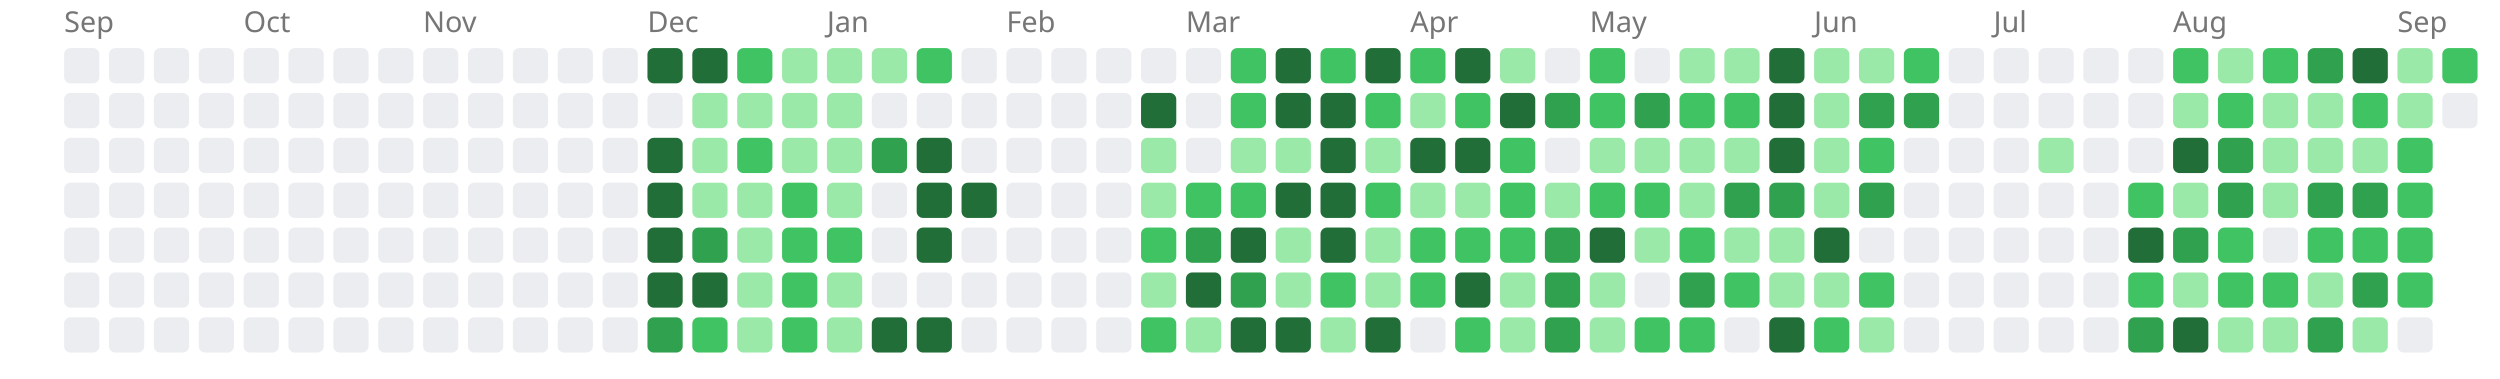
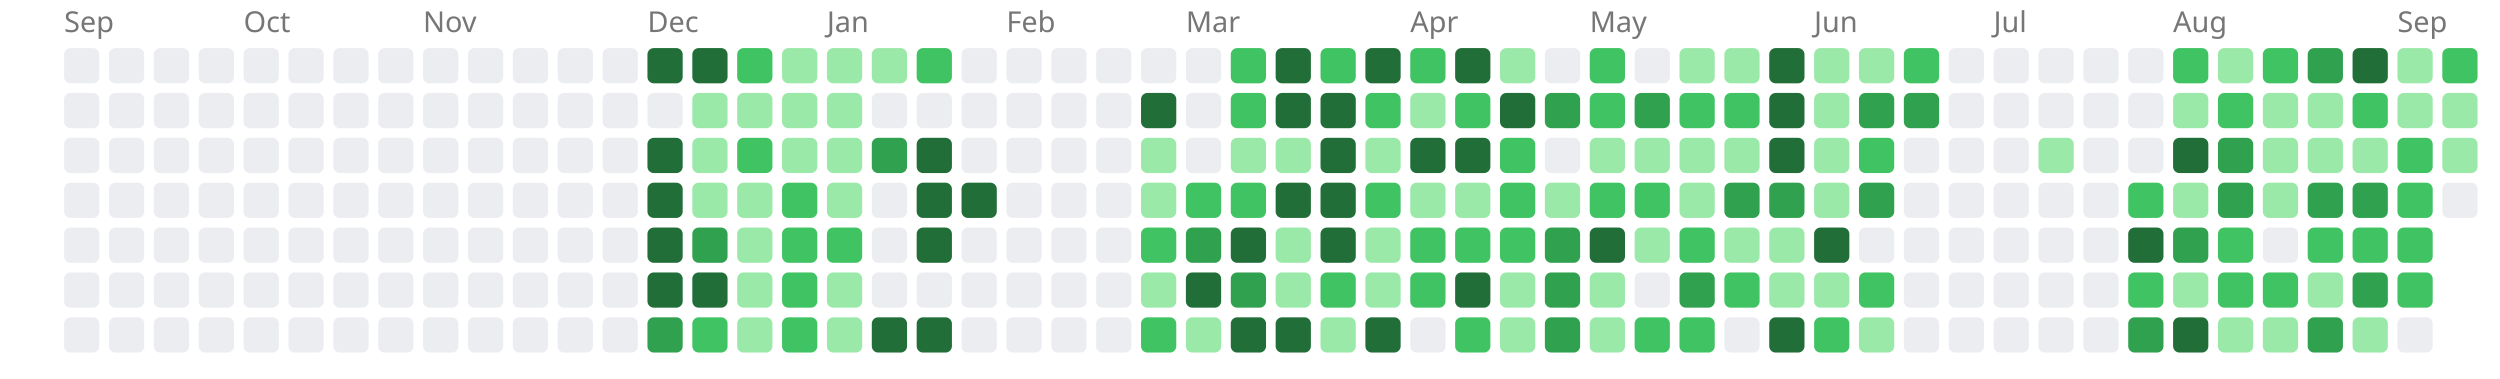
<svg xmlns="http://www.w3.org/2000/svg" width="780" height="118" font-family="sans-serif" font-size="9">
  <rect x="20" y="15" width="11" height="11" rx="2" fill="#ebedf0" />
  <text x="20" y="10" fill="#767676">Sep</text>
  <rect x="20" y="29" width="11" height="11" rx="2" fill="#ebedf0" />
  <rect x="20" y="43" width="11" height="11" rx="2" fill="#ebedf0" />
  <rect x="20" y="57" width="11" height="11" rx="2" fill="#ebedf0" />
  <rect x="20" y="71" width="11" height="11" rx="2" fill="#ebedf0" />
  <rect x="20" y="85" width="11" height="11" rx="2" fill="#ebedf0" />
  <rect x="20" y="99" width="11" height="11" rx="2" fill="#ebedf0" />
  <rect x="34" y="15" width="11" height="11" rx="2" fill="#ebedf0" />
  <rect x="34" y="29" width="11" height="11" rx="2" fill="#ebedf0" />
  <rect x="34" y="43" width="11" height="11" rx="2" fill="#ebedf0" />
  <rect x="34" y="57" width="11" height="11" rx="2" fill="#ebedf0" />
  <rect x="34" y="71" width="11" height="11" rx="2" fill="#ebedf0" />
  <rect x="34" y="85" width="11" height="11" rx="2" fill="#ebedf0" />
  <rect x="34" y="99" width="11" height="11" rx="2" fill="#ebedf0" />
  <rect x="48" y="15" width="11" height="11" rx="2" fill="#ebedf0" />
  <rect x="48" y="29" width="11" height="11" rx="2" fill="#ebedf0" />
  <rect x="48" y="43" width="11" height="11" rx="2" fill="#ebedf0" />
  <rect x="48" y="57" width="11" height="11" rx="2" fill="#ebedf0" />
  <rect x="48" y="71" width="11" height="11" rx="2" fill="#ebedf0" />
  <rect x="48" y="85" width="11" height="11" rx="2" fill="#ebedf0" />
  <rect x="48" y="99" width="11" height="11" rx="2" fill="#ebedf0" />
  <rect x="62" y="15" width="11" height="11" rx="2" fill="#ebedf0" />
  <rect x="62" y="29" width="11" height="11" rx="2" fill="#ebedf0" />
  <rect x="62" y="43" width="11" height="11" rx="2" fill="#ebedf0" />
  <rect x="62" y="57" width="11" height="11" rx="2" fill="#ebedf0" />
  <rect x="62" y="71" width="11" height="11" rx="2" fill="#ebedf0" />
  <rect x="62" y="85" width="11" height="11" rx="2" fill="#ebedf0" />
  <rect x="62" y="99" width="11" height="11" rx="2" fill="#ebedf0" />
  <rect x="76" y="15" width="11" height="11" rx="2" fill="#ebedf0" />
  <text x="76" y="10" fill="#767676">Oct</text>
  <rect x="76" y="29" width="11" height="11" rx="2" fill="#ebedf0" />
  <rect x="76" y="43" width="11" height="11" rx="2" fill="#ebedf0" />
  <rect x="76" y="57" width="11" height="11" rx="2" fill="#ebedf0" />
  <rect x="76" y="71" width="11" height="11" rx="2" fill="#ebedf0" />
  <rect x="76" y="85" width="11" height="11" rx="2" fill="#ebedf0" />
  <rect x="76" y="99" width="11" height="11" rx="2" fill="#ebedf0" />
  <rect x="90" y="15" width="11" height="11" rx="2" fill="#ebedf0" />
  <rect x="90" y="29" width="11" height="11" rx="2" fill="#ebedf0" />
  <rect x="90" y="43" width="11" height="11" rx="2" fill="#ebedf0" />
  <rect x="90" y="57" width="11" height="11" rx="2" fill="#ebedf0" />
  <rect x="90" y="71" width="11" height="11" rx="2" fill="#ebedf0" />
  <rect x="90" y="85" width="11" height="11" rx="2" fill="#ebedf0" />
  <rect x="90" y="99" width="11" height="11" rx="2" fill="#ebedf0" />
  <rect x="104" y="15" width="11" height="11" rx="2" fill="#ebedf0" />
  <rect x="104" y="29" width="11" height="11" rx="2" fill="#ebedf0" />
  <rect x="104" y="43" width="11" height="11" rx="2" fill="#ebedf0" />
  <rect x="104" y="57" width="11" height="11" rx="2" fill="#ebedf0" />
  <rect x="104" y="71" width="11" height="11" rx="2" fill="#ebedf0" />
  <rect x="104" y="85" width="11" height="11" rx="2" fill="#ebedf0" />
  <rect x="104" y="99" width="11" height="11" rx="2" fill="#ebedf0" />
  <rect x="118" y="15" width="11" height="11" rx="2" fill="#ebedf0" />
  <rect x="118" y="29" width="11" height="11" rx="2" fill="#ebedf0" />
  <rect x="118" y="43" width="11" height="11" rx="2" fill="#ebedf0" />
  <rect x="118" y="57" width="11" height="11" rx="2" fill="#ebedf0" />
  <rect x="118" y="71" width="11" height="11" rx="2" fill="#ebedf0" />
  <rect x="118" y="85" width="11" height="11" rx="2" fill="#ebedf0" />
  <rect x="118" y="99" width="11" height="11" rx="2" fill="#ebedf0" />
  <rect x="132" y="15" width="11" height="11" rx="2" fill="#ebedf0" />
  <text x="132" y="10" fill="#767676">Nov</text>
  <rect x="132" y="29" width="11" height="11" rx="2" fill="#ebedf0" />
  <rect x="132" y="43" width="11" height="11" rx="2" fill="#ebedf0" />
  <rect x="132" y="57" width="11" height="11" rx="2" fill="#ebedf0" />
  <rect x="132" y="71" width="11" height="11" rx="2" fill="#ebedf0" />
  <rect x="132" y="85" width="11" height="11" rx="2" fill="#ebedf0" />
  <rect x="132" y="99" width="11" height="11" rx="2" fill="#ebedf0" />
  <rect x="146" y="15" width="11" height="11" rx="2" fill="#ebedf0" />
  <rect x="146" y="29" width="11" height="11" rx="2" fill="#ebedf0" />
  <rect x="146" y="43" width="11" height="11" rx="2" fill="#ebedf0" />
  <rect x="146" y="57" width="11" height="11" rx="2" fill="#ebedf0" />
  <rect x="146" y="71" width="11" height="11" rx="2" fill="#ebedf0" />
  <rect x="146" y="85" width="11" height="11" rx="2" fill="#ebedf0" />
  <rect x="146" y="99" width="11" height="11" rx="2" fill="#ebedf0" />
  <rect x="160" y="15" width="11" height="11" rx="2" fill="#ebedf0" />
  <rect x="160" y="29" width="11" height="11" rx="2" fill="#ebedf0" />
  <rect x="160" y="43" width="11" height="11" rx="2" fill="#ebedf0" />
  <rect x="160" y="57" width="11" height="11" rx="2" fill="#ebedf0" />
  <rect x="160" y="71" width="11" height="11" rx="2" fill="#ebedf0" />
  <rect x="160" y="85" width="11" height="11" rx="2" fill="#ebedf0" />
  <rect x="160" y="99" width="11" height="11" rx="2" fill="#ebedf0" />
  <rect x="174" y="15" width="11" height="11" rx="2" fill="#ebedf0" />
  <rect x="174" y="29" width="11" height="11" rx="2" fill="#ebedf0" />
  <rect x="174" y="43" width="11" height="11" rx="2" fill="#ebedf0" />
  <rect x="174" y="57" width="11" height="11" rx="2" fill="#ebedf0" />
  <rect x="174" y="71" width="11" height="11" rx="2" fill="#ebedf0" />
  <rect x="174" y="85" width="11" height="11" rx="2" fill="#ebedf0" />
  <rect x="174" y="99" width="11" height="11" rx="2" fill="#ebedf0" />
  <rect x="188" y="15" width="11" height="11" rx="2" fill="#ebedf0" />
  <rect x="188" y="29" width="11" height="11" rx="2" fill="#ebedf0" />
  <rect x="188" y="43" width="11" height="11" rx="2" fill="#ebedf0" />
  <rect x="188" y="57" width="11" height="11" rx="2" fill="#ebedf0" />
  <rect x="188" y="71" width="11" height="11" rx="2" fill="#ebedf0" />
  <rect x="188" y="85" width="11" height="11" rx="2" fill="#ebedf0" />
  <rect x="188" y="99" width="11" height="11" rx="2" fill="#ebedf0" />
  <rect x="202" y="15" width="11" height="11" rx="2" fill="#216e39" />
  <text x="202" y="10" fill="#767676">Dec</text>
  <rect x="202" y="29" width="11" height="11" rx="2" fill="#ebedf0" />
  <rect x="202" y="43" width="11" height="11" rx="2" fill="#216e39" />
  <rect x="202" y="57" width="11" height="11" rx="2" fill="#216e39" />
  <rect x="202" y="71" width="11" height="11" rx="2" fill="#216e39" />
  <rect x="202" y="85" width="11" height="11" rx="2" fill="#216e39" />
  <rect x="202" y="99" width="11" height="11" rx="2" fill="#30a14e" />
  <rect x="216" y="15" width="11" height="11" rx="2" fill="#216e39" />
  <rect x="216" y="29" width="11" height="11" rx="2" fill="#9be9a8" />
  <rect x="216" y="43" width="11" height="11" rx="2" fill="#9be9a8" />
  <rect x="216" y="57" width="11" height="11" rx="2" fill="#9be9a8" />
  <rect x="216" y="71" width="11" height="11" rx="2" fill="#30a14e" />
  <rect x="216" y="85" width="11" height="11" rx="2" fill="#216e39" />
  <rect x="216" y="99" width="11" height="11" rx="2" fill="#40c463" />
  <rect x="230" y="15" width="11" height="11" rx="2" fill="#40c463" />
  <rect x="230" y="29" width="11" height="11" rx="2" fill="#9be9a8" />
  <rect x="230" y="43" width="11" height="11" rx="2" fill="#40c463" />
  <rect x="230" y="57" width="11" height="11" rx="2" fill="#9be9a8" />
  <rect x="230" y="71" width="11" height="11" rx="2" fill="#9be9a8" />
  <rect x="230" y="85" width="11" height="11" rx="2" fill="#9be9a8" />
  <rect x="230" y="99" width="11" height="11" rx="2" fill="#9be9a8" />
  <rect x="244" y="15" width="11" height="11" rx="2" fill="#9be9a8" />
  <rect x="244" y="29" width="11" height="11" rx="2" fill="#9be9a8" />
  <rect x="244" y="43" width="11" height="11" rx="2" fill="#9be9a8" />
  <rect x="244" y="57" width="11" height="11" rx="2" fill="#40c463" />
  <rect x="244" y="71" width="11" height="11" rx="2" fill="#40c463" />
  <rect x="244" y="85" width="11" height="11" rx="2" fill="#40c463" />
  <rect x="244" y="99" width="11" height="11" rx="2" fill="#40c463" />
  <rect x="258" y="15" width="11" height="11" rx="2" fill="#9be9a8" />
  <text x="258" y="10" fill="#767676">Jan</text>
  <rect x="258" y="29" width="11" height="11" rx="2" fill="#9be9a8" />
  <rect x="258" y="43" width="11" height="11" rx="2" fill="#9be9a8" />
  <rect x="258" y="57" width="11" height="11" rx="2" fill="#9be9a8" />
  <rect x="258" y="71" width="11" height="11" rx="2" fill="#40c463" />
  <rect x="258" y="85" width="11" height="11" rx="2" fill="#9be9a8" />
  <rect x="258" y="99" width="11" height="11" rx="2" fill="#9be9a8" />
  <rect x="272" y="15" width="11" height="11" rx="2" fill="#9be9a8" />
  <rect x="272" y="29" width="11" height="11" rx="2" fill="#ebedf0" />
  <rect x="272" y="43" width="11" height="11" rx="2" fill="#30a14e" />
  <rect x="272" y="57" width="11" height="11" rx="2" fill="#ebedf0" />
  <rect x="272" y="71" width="11" height="11" rx="2" fill="#ebedf0" />
  <rect x="272" y="85" width="11" height="11" rx="2" fill="#ebedf0" />
  <rect x="272" y="99" width="11" height="11" rx="2" fill="#216e39" />
  <rect x="286" y="15" width="11" height="11" rx="2" fill="#40c463" />
  <rect x="286" y="29" width="11" height="11" rx="2" fill="#ebedf0" />
  <rect x="286" y="43" width="11" height="11" rx="2" fill="#216e39" />
  <rect x="286" y="57" width="11" height="11" rx="2" fill="#216e39" />
  <rect x="286" y="71" width="11" height="11" rx="2" fill="#216e39" />
  <rect x="286" y="85" width="11" height="11" rx="2" fill="#ebedf0" />
  <rect x="286" y="99" width="11" height="11" rx="2" fill="#216e39" />
  <rect x="300" y="15" width="11" height="11" rx="2" fill="#ebedf0" />
  <rect x="300" y="29" width="11" height="11" rx="2" fill="#ebedf0" />
  <rect x="300" y="43" width="11" height="11" rx="2" fill="#ebedf0" />
  <rect x="300" y="57" width="11" height="11" rx="2" fill="#216e39" />
  <rect x="300" y="71" width="11" height="11" rx="2" fill="#ebedf0" />
  <rect x="300" y="85" width="11" height="11" rx="2" fill="#ebedf0" />
  <rect x="300" y="99" width="11" height="11" rx="2" fill="#ebedf0" />
  <rect x="314" y="15" width="11" height="11" rx="2" fill="#ebedf0" />
  <text x="314" y="10" fill="#767676">Feb</text>
  <rect x="314" y="29" width="11" height="11" rx="2" fill="#ebedf0" />
  <rect x="314" y="43" width="11" height="11" rx="2" fill="#ebedf0" />
  <rect x="314" y="57" width="11" height="11" rx="2" fill="#ebedf0" />
  <rect x="314" y="71" width="11" height="11" rx="2" fill="#ebedf0" />
  <rect x="314" y="85" width="11" height="11" rx="2" fill="#ebedf0" />
  <rect x="314" y="99" width="11" height="11" rx="2" fill="#ebedf0" />
  <rect x="328" y="15" width="11" height="11" rx="2" fill="#ebedf0" />
  <rect x="328" y="29" width="11" height="11" rx="2" fill="#ebedf0" />
  <rect x="328" y="43" width="11" height="11" rx="2" fill="#ebedf0" />
  <rect x="328" y="57" width="11" height="11" rx="2" fill="#ebedf0" />
  <rect x="328" y="71" width="11" height="11" rx="2" fill="#ebedf0" />
  <rect x="328" y="85" width="11" height="11" rx="2" fill="#ebedf0" />
  <rect x="328" y="99" width="11" height="11" rx="2" fill="#ebedf0" />
  <rect x="342" y="15" width="11" height="11" rx="2" fill="#ebedf0" />
  <rect x="342" y="29" width="11" height="11" rx="2" fill="#ebedf0" />
  <rect x="342" y="43" width="11" height="11" rx="2" fill="#ebedf0" />
  <rect x="342" y="57" width="11" height="11" rx="2" fill="#ebedf0" />
  <rect x="342" y="71" width="11" height="11" rx="2" fill="#ebedf0" />
  <rect x="342" y="85" width="11" height="11" rx="2" fill="#ebedf0" />
  <rect x="342" y="99" width="11" height="11" rx="2" fill="#ebedf0" />
  <rect x="356" y="15" width="11" height="11" rx="2" fill="#ebedf0" />
  <rect x="356" y="29" width="11" height="11" rx="2" fill="#216e39" />
  <rect x="356" y="43" width="11" height="11" rx="2" fill="#9be9a8" />
  <rect x="356" y="57" width="11" height="11" rx="2" fill="#9be9a8" />
  <rect x="356" y="71" width="11" height="11" rx="2" fill="#40c463" />
  <rect x="356" y="85" width="11" height="11" rx="2" fill="#9be9a8" />
  <rect x="356" y="99" width="11" height="11" rx="2" fill="#40c463" />
  <rect x="370" y="15" width="11" height="11" rx="2" fill="#ebedf0" />
  <text x="370" y="10" fill="#767676">Mar</text>
  <rect x="370" y="29" width="11" height="11" rx="2" fill="#ebedf0" />
  <rect x="370" y="43" width="11" height="11" rx="2" fill="#ebedf0" />
  <rect x="370" y="57" width="11" height="11" rx="2" fill="#40c463" />
  <rect x="370" y="71" width="11" height="11" rx="2" fill="#30a14e" />
  <rect x="370" y="85" width="11" height="11" rx="2" fill="#216e39" />
  <rect x="370" y="99" width="11" height="11" rx="2" fill="#9be9a8" />
  <rect x="384" y="15" width="11" height="11" rx="2" fill="#40c463" />
  <rect x="384" y="29" width="11" height="11" rx="2" fill="#40c463" />
  <rect x="384" y="43" width="11" height="11" rx="2" fill="#9be9a8" />
  <rect x="384" y="57" width="11" height="11" rx="2" fill="#40c463" />
  <rect x="384" y="71" width="11" height="11" rx="2" fill="#216e39" />
  <rect x="384" y="85" width="11" height="11" rx="2" fill="#30a14e" />
  <rect x="384" y="99" width="11" height="11" rx="2" fill="#216e39" />
  <rect x="398" y="15" width="11" height="11" rx="2" fill="#216e39" />
  <rect x="398" y="29" width="11" height="11" rx="2" fill="#216e39" />
  <rect x="398" y="43" width="11" height="11" rx="2" fill="#9be9a8" />
  <rect x="398" y="57" width="11" height="11" rx="2" fill="#216e39" />
  <rect x="398" y="71" width="11" height="11" rx="2" fill="#9be9a8" />
  <rect x="398" y="85" width="11" height="11" rx="2" fill="#9be9a8" />
  <rect x="398" y="99" width="11" height="11" rx="2" fill="#216e39" />
  <rect x="412" y="15" width="11" height="11" rx="2" fill="#40c463" />
  <rect x="412" y="29" width="11" height="11" rx="2" fill="#216e39" />
  <rect x="412" y="43" width="11" height="11" rx="2" fill="#216e39" />
  <rect x="412" y="57" width="11" height="11" rx="2" fill="#216e39" />
  <rect x="412" y="71" width="11" height="11" rx="2" fill="#216e39" />
  <rect x="412" y="85" width="11" height="11" rx="2" fill="#40c463" />
  <rect x="412" y="99" width="11" height="11" rx="2" fill="#9be9a8" />
  <rect x="426" y="15" width="11" height="11" rx="2" fill="#216e39" />
  <rect x="426" y="29" width="11" height="11" rx="2" fill="#40c463" />
  <rect x="426" y="43" width="11" height="11" rx="2" fill="#9be9a8" />
  <rect x="426" y="57" width="11" height="11" rx="2" fill="#40c463" />
  <rect x="426" y="71" width="11" height="11" rx="2" fill="#9be9a8" />
  <rect x="426" y="85" width="11" height="11" rx="2" fill="#9be9a8" />
  <rect x="426" y="99" width="11" height="11" rx="2" fill="#216e39" />
  <rect x="440" y="15" width="11" height="11" rx="2" fill="#40c463" />
  <text x="440" y="10" fill="#767676">Apr</text>
  <rect x="440" y="29" width="11" height="11" rx="2" fill="#9be9a8" />
  <rect x="440" y="43" width="11" height="11" rx="2" fill="#216e39" />
  <rect x="440" y="57" width="11" height="11" rx="2" fill="#9be9a8" />
  <rect x="440" y="71" width="11" height="11" rx="2" fill="#40c463" />
  <rect x="440" y="85" width="11" height="11" rx="2" fill="#40c463" />
  <rect x="440" y="99" width="11" height="11" rx="2" fill="#ebedf0" />
  <rect x="454" y="15" width="11" height="11" rx="2" fill="#216e39" />
  <rect x="454" y="29" width="11" height="11" rx="2" fill="#40c463" />
  <rect x="454" y="43" width="11" height="11" rx="2" fill="#216e39" />
  <rect x="454" y="57" width="11" height="11" rx="2" fill="#9be9a8" />
  <rect x="454" y="71" width="11" height="11" rx="2" fill="#40c463" />
  <rect x="454" y="85" width="11" height="11" rx="2" fill="#216e39" />
  <rect x="454" y="99" width="11" height="11" rx="2" fill="#40c463" />
  <rect x="468" y="15" width="11" height="11" rx="2" fill="#9be9a8" />
  <rect x="468" y="29" width="11" height="11" rx="2" fill="#216e39" />
  <rect x="468" y="43" width="11" height="11" rx="2" fill="#40c463" />
  <rect x="468" y="57" width="11" height="11" rx="2" fill="#40c463" />
  <rect x="468" y="71" width="11" height="11" rx="2" fill="#40c463" />
  <rect x="468" y="85" width="11" height="11" rx="2" fill="#9be9a8" />
  <rect x="468" y="99" width="11" height="11" rx="2" fill="#9be9a8" />
  <rect x="482" y="15" width="11" height="11" rx="2" fill="#ebedf0" />
  <rect x="482" y="29" width="11" height="11" rx="2" fill="#30a14e" />
  <rect x="482" y="43" width="11" height="11" rx="2" fill="#ebedf0" />
  <rect x="482" y="57" width="11" height="11" rx="2" fill="#9be9a8" />
  <rect x="482" y="71" width="11" height="11" rx="2" fill="#30a14e" />
  <rect x="482" y="85" width="11" height="11" rx="2" fill="#30a14e" />
  <rect x="482" y="99" width="11" height="11" rx="2" fill="#30a14e" />
  <rect x="496" y="15" width="11" height="11" rx="2" fill="#40c463" />
  <text x="496" y="10" fill="#767676">May</text>
  <rect x="496" y="29" width="11" height="11" rx="2" fill="#40c463" />
  <rect x="496" y="43" width="11" height="11" rx="2" fill="#9be9a8" />
  <rect x="496" y="57" width="11" height="11" rx="2" fill="#40c463" />
  <rect x="496" y="71" width="11" height="11" rx="2" fill="#216e39" />
  <rect x="496" y="85" width="11" height="11" rx="2" fill="#9be9a8" />
  <rect x="496" y="99" width="11" height="11" rx="2" fill="#9be9a8" />
  <rect x="510" y="15" width="11" height="11" rx="2" fill="#ebedf0" />
  <rect x="510" y="29" width="11" height="11" rx="2" fill="#30a14e" />
  <rect x="510" y="43" width="11" height="11" rx="2" fill="#9be9a8" />
  <rect x="510" y="57" width="11" height="11" rx="2" fill="#40c463" />
  <rect x="510" y="71" width="11" height="11" rx="2" fill="#9be9a8" />
  <rect x="510" y="85" width="11" height="11" rx="2" fill="#ebedf0" />
  <rect x="510" y="99" width="11" height="11" rx="2" fill="#40c463" />
  <rect x="524" y="15" width="11" height="11" rx="2" fill="#9be9a8" />
  <rect x="524" y="29" width="11" height="11" rx="2" fill="#40c463" />
  <rect x="524" y="43" width="11" height="11" rx="2" fill="#9be9a8" />
  <rect x="524" y="57" width="11" height="11" rx="2" fill="#9be9a8" />
  <rect x="524" y="71" width="11" height="11" rx="2" fill="#40c463" />
  <rect x="524" y="85" width="11" height="11" rx="2" fill="#30a14e" />
  <rect x="524" y="99" width="11" height="11" rx="2" fill="#40c463" />
  <rect x="538" y="15" width="11" height="11" rx="2" fill="#9be9a8" />
  <rect x="538" y="29" width="11" height="11" rx="2" fill="#40c463" />
  <rect x="538" y="43" width="11" height="11" rx="2" fill="#9be9a8" />
  <rect x="538" y="57" width="11" height="11" rx="2" fill="#30a14e" />
  <rect x="538" y="71" width="11" height="11" rx="2" fill="#9be9a8" />
  <rect x="538" y="85" width="11" height="11" rx="2" fill="#40c463" />
  <rect x="538" y="99" width="11" height="11" rx="2" fill="#ebedf0" />
  <rect x="552" y="15" width="11" height="11" rx="2" fill="#216e39" />
  <rect x="552" y="29" width="11" height="11" rx="2" fill="#216e39" />
  <rect x="552" y="43" width="11" height="11" rx="2" fill="#216e39" />
  <rect x="552" y="57" width="11" height="11" rx="2" fill="#30a14e" />
  <rect x="552" y="71" width="11" height="11" rx="2" fill="#9be9a8" />
  <rect x="552" y="85" width="11" height="11" rx="2" fill="#9be9a8" />
  <rect x="552" y="99" width="11" height="11" rx="2" fill="#216e39" />
  <rect x="566" y="15" width="11" height="11" rx="2" fill="#9be9a8" />
  <text x="566" y="10" fill="#767676">Jun</text>
  <rect x="566" y="29" width="11" height="11" rx="2" fill="#9be9a8" />
  <rect x="566" y="43" width="11" height="11" rx="2" fill="#9be9a8" />
  <rect x="566" y="57" width="11" height="11" rx="2" fill="#9be9a8" />
  <rect x="566" y="71" width="11" height="11" rx="2" fill="#216e39" />
  <rect x="566" y="85" width="11" height="11" rx="2" fill="#9be9a8" />
  <rect x="566" y="99" width="11" height="11" rx="2" fill="#40c463" />
  <rect x="580" y="15" width="11" height="11" rx="2" fill="#9be9a8" />
  <rect x="580" y="29" width="11" height="11" rx="2" fill="#30a14e" />
  <rect x="580" y="43" width="11" height="11" rx="2" fill="#40c463" />
  <rect x="580" y="57" width="11" height="11" rx="2" fill="#30a14e" />
  <rect x="580" y="71" width="11" height="11" rx="2" fill="#ebedf0" />
  <rect x="580" y="85" width="11" height="11" rx="2" fill="#40c463" />
  <rect x="580" y="99" width="11" height="11" rx="2" fill="#9be9a8" />
  <rect x="594" y="15" width="11" height="11" rx="2" fill="#40c463" />
  <rect x="594" y="29" width="11" height="11" rx="2" fill="#30a14e" />
  <rect x="594" y="43" width="11" height="11" rx="2" fill="#ebedf0" />
  <rect x="594" y="57" width="11" height="11" rx="2" fill="#ebedf0" />
  <rect x="594" y="71" width="11" height="11" rx="2" fill="#ebedf0" />
  <rect x="594" y="85" width="11" height="11" rx="2" fill="#ebedf0" />
  <rect x="594" y="99" width="11" height="11" rx="2" fill="#ebedf0" />
  <rect x="608" y="15" width="11" height="11" rx="2" fill="#ebedf0" />
  <rect x="608" y="29" width="11" height="11" rx="2" fill="#ebedf0" />
  <rect x="608" y="43" width="11" height="11" rx="2" fill="#ebedf0" />
  <rect x="608" y="57" width="11" height="11" rx="2" fill="#ebedf0" />
  <rect x="608" y="71" width="11" height="11" rx="2" fill="#ebedf0" />
  <rect x="608" y="85" width="11" height="11" rx="2" fill="#ebedf0" />
  <rect x="608" y="99" width="11" height="11" rx="2" fill="#ebedf0" />
  <rect x="622" y="15" width="11" height="11" rx="2" fill="#ebedf0" />
  <text x="622" y="10" fill="#767676">Jul</text>
  <rect x="622" y="29" width="11" height="11" rx="2" fill="#ebedf0" />
  <rect x="622" y="43" width="11" height="11" rx="2" fill="#ebedf0" />
  <rect x="622" y="57" width="11" height="11" rx="2" fill="#ebedf0" />
  <rect x="622" y="71" width="11" height="11" rx="2" fill="#ebedf0" />
  <rect x="622" y="85" width="11" height="11" rx="2" fill="#ebedf0" />
  <rect x="622" y="99" width="11" height="11" rx="2" fill="#ebedf0" />
  <rect x="636" y="15" width="11" height="11" rx="2" fill="#ebedf0" />
  <rect x="636" y="29" width="11" height="11" rx="2" fill="#ebedf0" />
  <rect x="636" y="43" width="11" height="11" rx="2" fill="#9be9a8" />
  <rect x="636" y="57" width="11" height="11" rx="2" fill="#ebedf0" />
  <rect x="636" y="71" width="11" height="11" rx="2" fill="#ebedf0" />
  <rect x="636" y="85" width="11" height="11" rx="2" fill="#ebedf0" />
  <rect x="636" y="99" width="11" height="11" rx="2" fill="#ebedf0" />
  <rect x="650" y="15" width="11" height="11" rx="2" fill="#ebedf0" />
  <rect x="650" y="29" width="11" height="11" rx="2" fill="#ebedf0" />
  <rect x="650" y="43" width="11" height="11" rx="2" fill="#ebedf0" />
  <rect x="650" y="57" width="11" height="11" rx="2" fill="#ebedf0" />
  <rect x="650" y="71" width="11" height="11" rx="2" fill="#ebedf0" />
  <rect x="650" y="85" width="11" height="11" rx="2" fill="#ebedf0" />
  <rect x="650" y="99" width="11" height="11" rx="2" fill="#ebedf0" />
  <rect x="664" y="15" width="11" height="11" rx="2" fill="#ebedf0" />
  <rect x="664" y="29" width="11" height="11" rx="2" fill="#ebedf0" />
  <rect x="664" y="43" width="11" height="11" rx="2" fill="#ebedf0" />
  <rect x="664" y="57" width="11" height="11" rx="2" fill="#40c463" />
  <rect x="664" y="71" width="11" height="11" rx="2" fill="#216e39" />
  <rect x="664" y="85" width="11" height="11" rx="2" fill="#40c463" />
  <rect x="664" y="99" width="11" height="11" rx="2" fill="#30a14e" />
  <rect x="678" y="15" width="11" height="11" rx="2" fill="#40c463" />
  <text x="678" y="10" fill="#767676">Aug</text>
  <rect x="678" y="29" width="11" height="11" rx="2" fill="#9be9a8" />
  <rect x="678" y="43" width="11" height="11" rx="2" fill="#216e39" />
  <rect x="678" y="57" width="11" height="11" rx="2" fill="#9be9a8" />
  <rect x="678" y="71" width="11" height="11" rx="2" fill="#30a14e" />
  <rect x="678" y="85" width="11" height="11" rx="2" fill="#9be9a8" />
  <rect x="678" y="99" width="11" height="11" rx="2" fill="#216e39" />
  <rect x="692" y="15" width="11" height="11" rx="2" fill="#9be9a8" />
  <rect x="692" y="29" width="11" height="11" rx="2" fill="#40c463" />
  <rect x="692" y="43" width="11" height="11" rx="2" fill="#30a14e" />
  <rect x="692" y="57" width="11" height="11" rx="2" fill="#30a14e" />
  <rect x="692" y="71" width="11" height="11" rx="2" fill="#40c463" />
  <rect x="692" y="85" width="11" height="11" rx="2" fill="#40c463" />
  <rect x="692" y="99" width="11" height="11" rx="2" fill="#9be9a8" />
  <rect x="706" y="15" width="11" height="11" rx="2" fill="#40c463" />
  <rect x="706" y="29" width="11" height="11" rx="2" fill="#9be9a8" />
  <rect x="706" y="43" width="11" height="11" rx="2" fill="#9be9a8" />
  <rect x="706" y="57" width="11" height="11" rx="2" fill="#9be9a8" />
  <rect x="706" y="71" width="11" height="11" rx="2" fill="#ebedf0" />
  <rect x="706" y="85" width="11" height="11" rx="2" fill="#40c463" />
  <rect x="706" y="99" width="11" height="11" rx="2" fill="#9be9a8" />
  <rect x="720" y="15" width="11" height="11" rx="2" fill="#30a14e" />
  <rect x="720" y="29" width="11" height="11" rx="2" fill="#9be9a8" />
  <rect x="720" y="43" width="11" height="11" rx="2" fill="#9be9a8" />
  <rect x="720" y="57" width="11" height="11" rx="2" fill="#30a14e" />
  <rect x="720" y="71" width="11" height="11" rx="2" fill="#40c463" />
  <rect x="720" y="85" width="11" height="11" rx="2" fill="#9be9a8" />
  <rect x="720" y="99" width="11" height="11" rx="2" fill="#30a14e" />
  <rect x="734" y="15" width="11" height="11" rx="2" fill="#216e39" />
  <rect x="734" y="29" width="11" height="11" rx="2" fill="#40c463" />
  <rect x="734" y="43" width="11" height="11" rx="2" fill="#9be9a8" />
  <rect x="734" y="57" width="11" height="11" rx="2" fill="#30a14e" />
  <rect x="734" y="71" width="11" height="11" rx="2" fill="#40c463" />
  <rect x="734" y="85" width="11" height="11" rx="2" fill="#30a14e" />
  <rect x="734" y="99" width="11" height="11" rx="2" fill="#9be9a8" />
  <rect x="748" y="15" width="11" height="11" rx="2" fill="#9be9a8" />
  <text x="748" y="10" fill="#767676">Sep</text>
  <rect x="748" y="29" width="11" height="11" rx="2" fill="#9be9a8" />
  <rect x="748" y="43" width="11" height="11" rx="2" fill="#40c463" />
  <rect x="748" y="57" width="11" height="11" rx="2" fill="#40c463" />
  <rect x="748" y="71" width="11" height="11" rx="2" fill="#40c463" />
  <rect x="748" y="85" width="11" height="11" rx="2" fill="#40c463" />
  <rect x="748" y="99" width="11" height="11" rx="2" fill="#ebedf0" />
  <rect x="762" y="15" width="11" height="11" rx="2" fill="#40c463" />
-   <rect x="762" y="29" width="11" height="11" rx="2" fill="#ebedf0" />
+   <rect x="762" y="29" width="11" height="11" rx="2" fill="#9be9a8" />
+   <rect x="762" y="43" width="11" height="11" rx="2" fill="#9be9a8" />
+   <rect x="762" y="57" width="11" height="11" rx="2" fill="#ebedf0" />
</svg>
